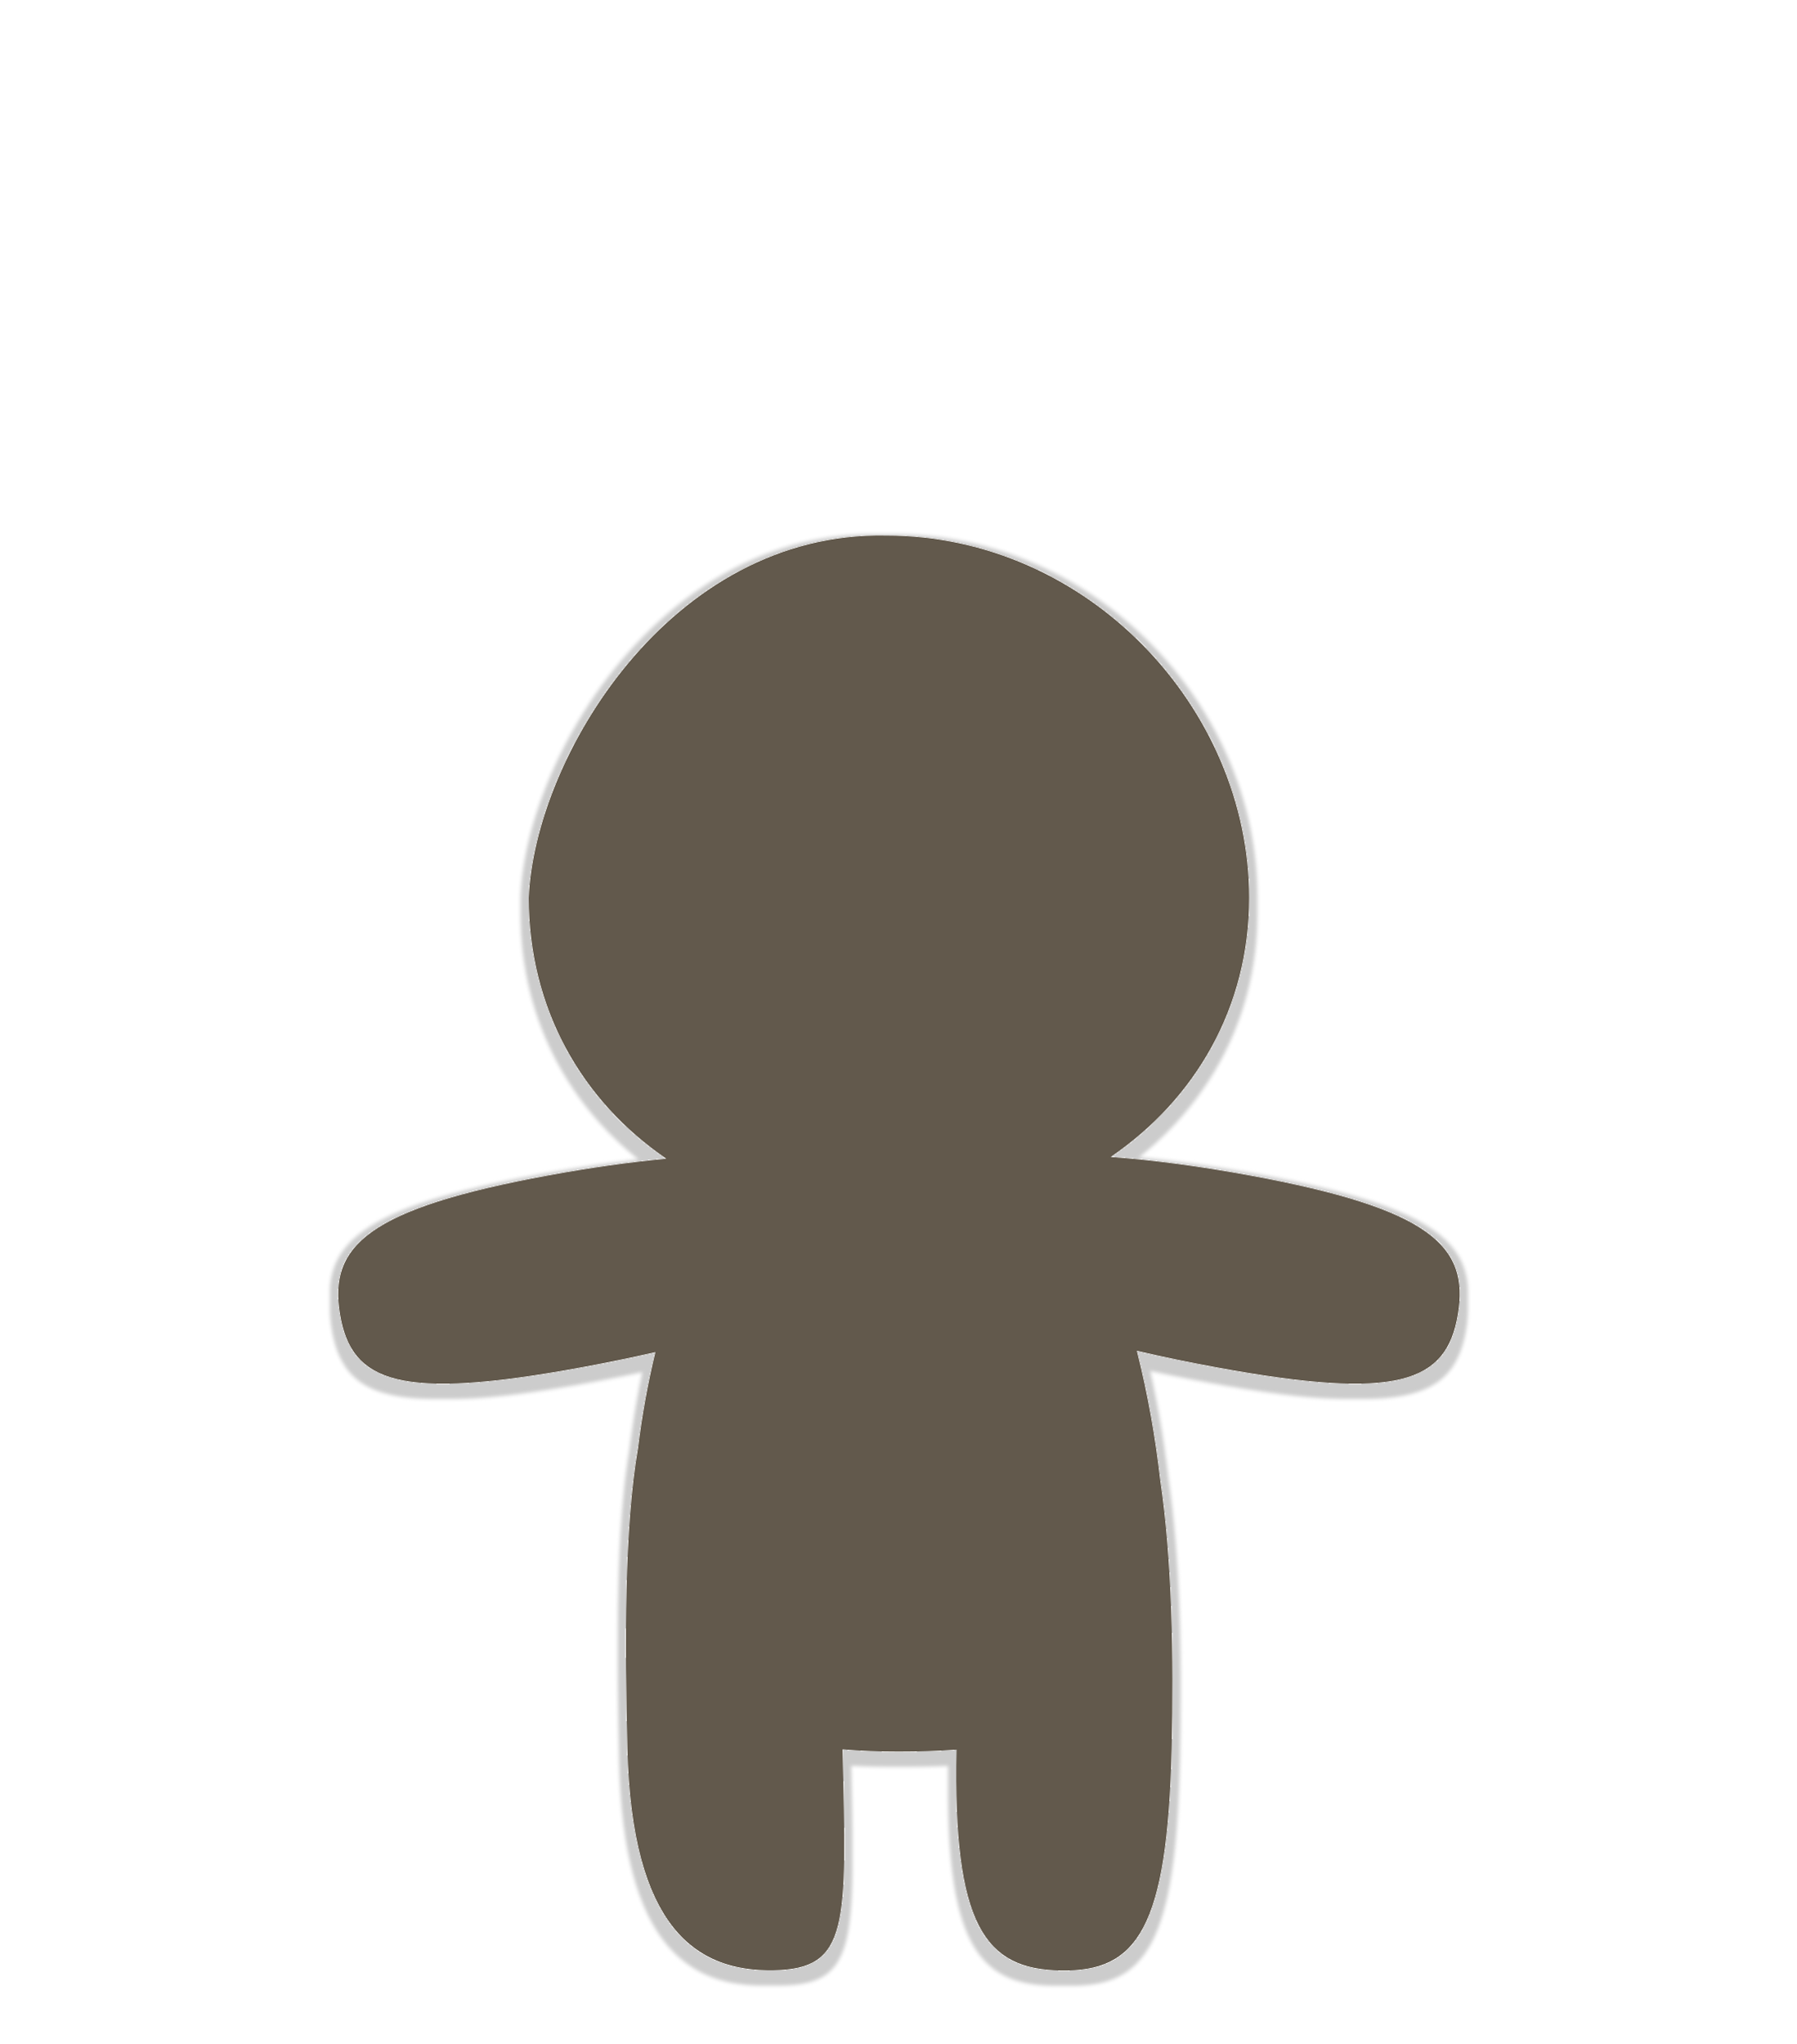
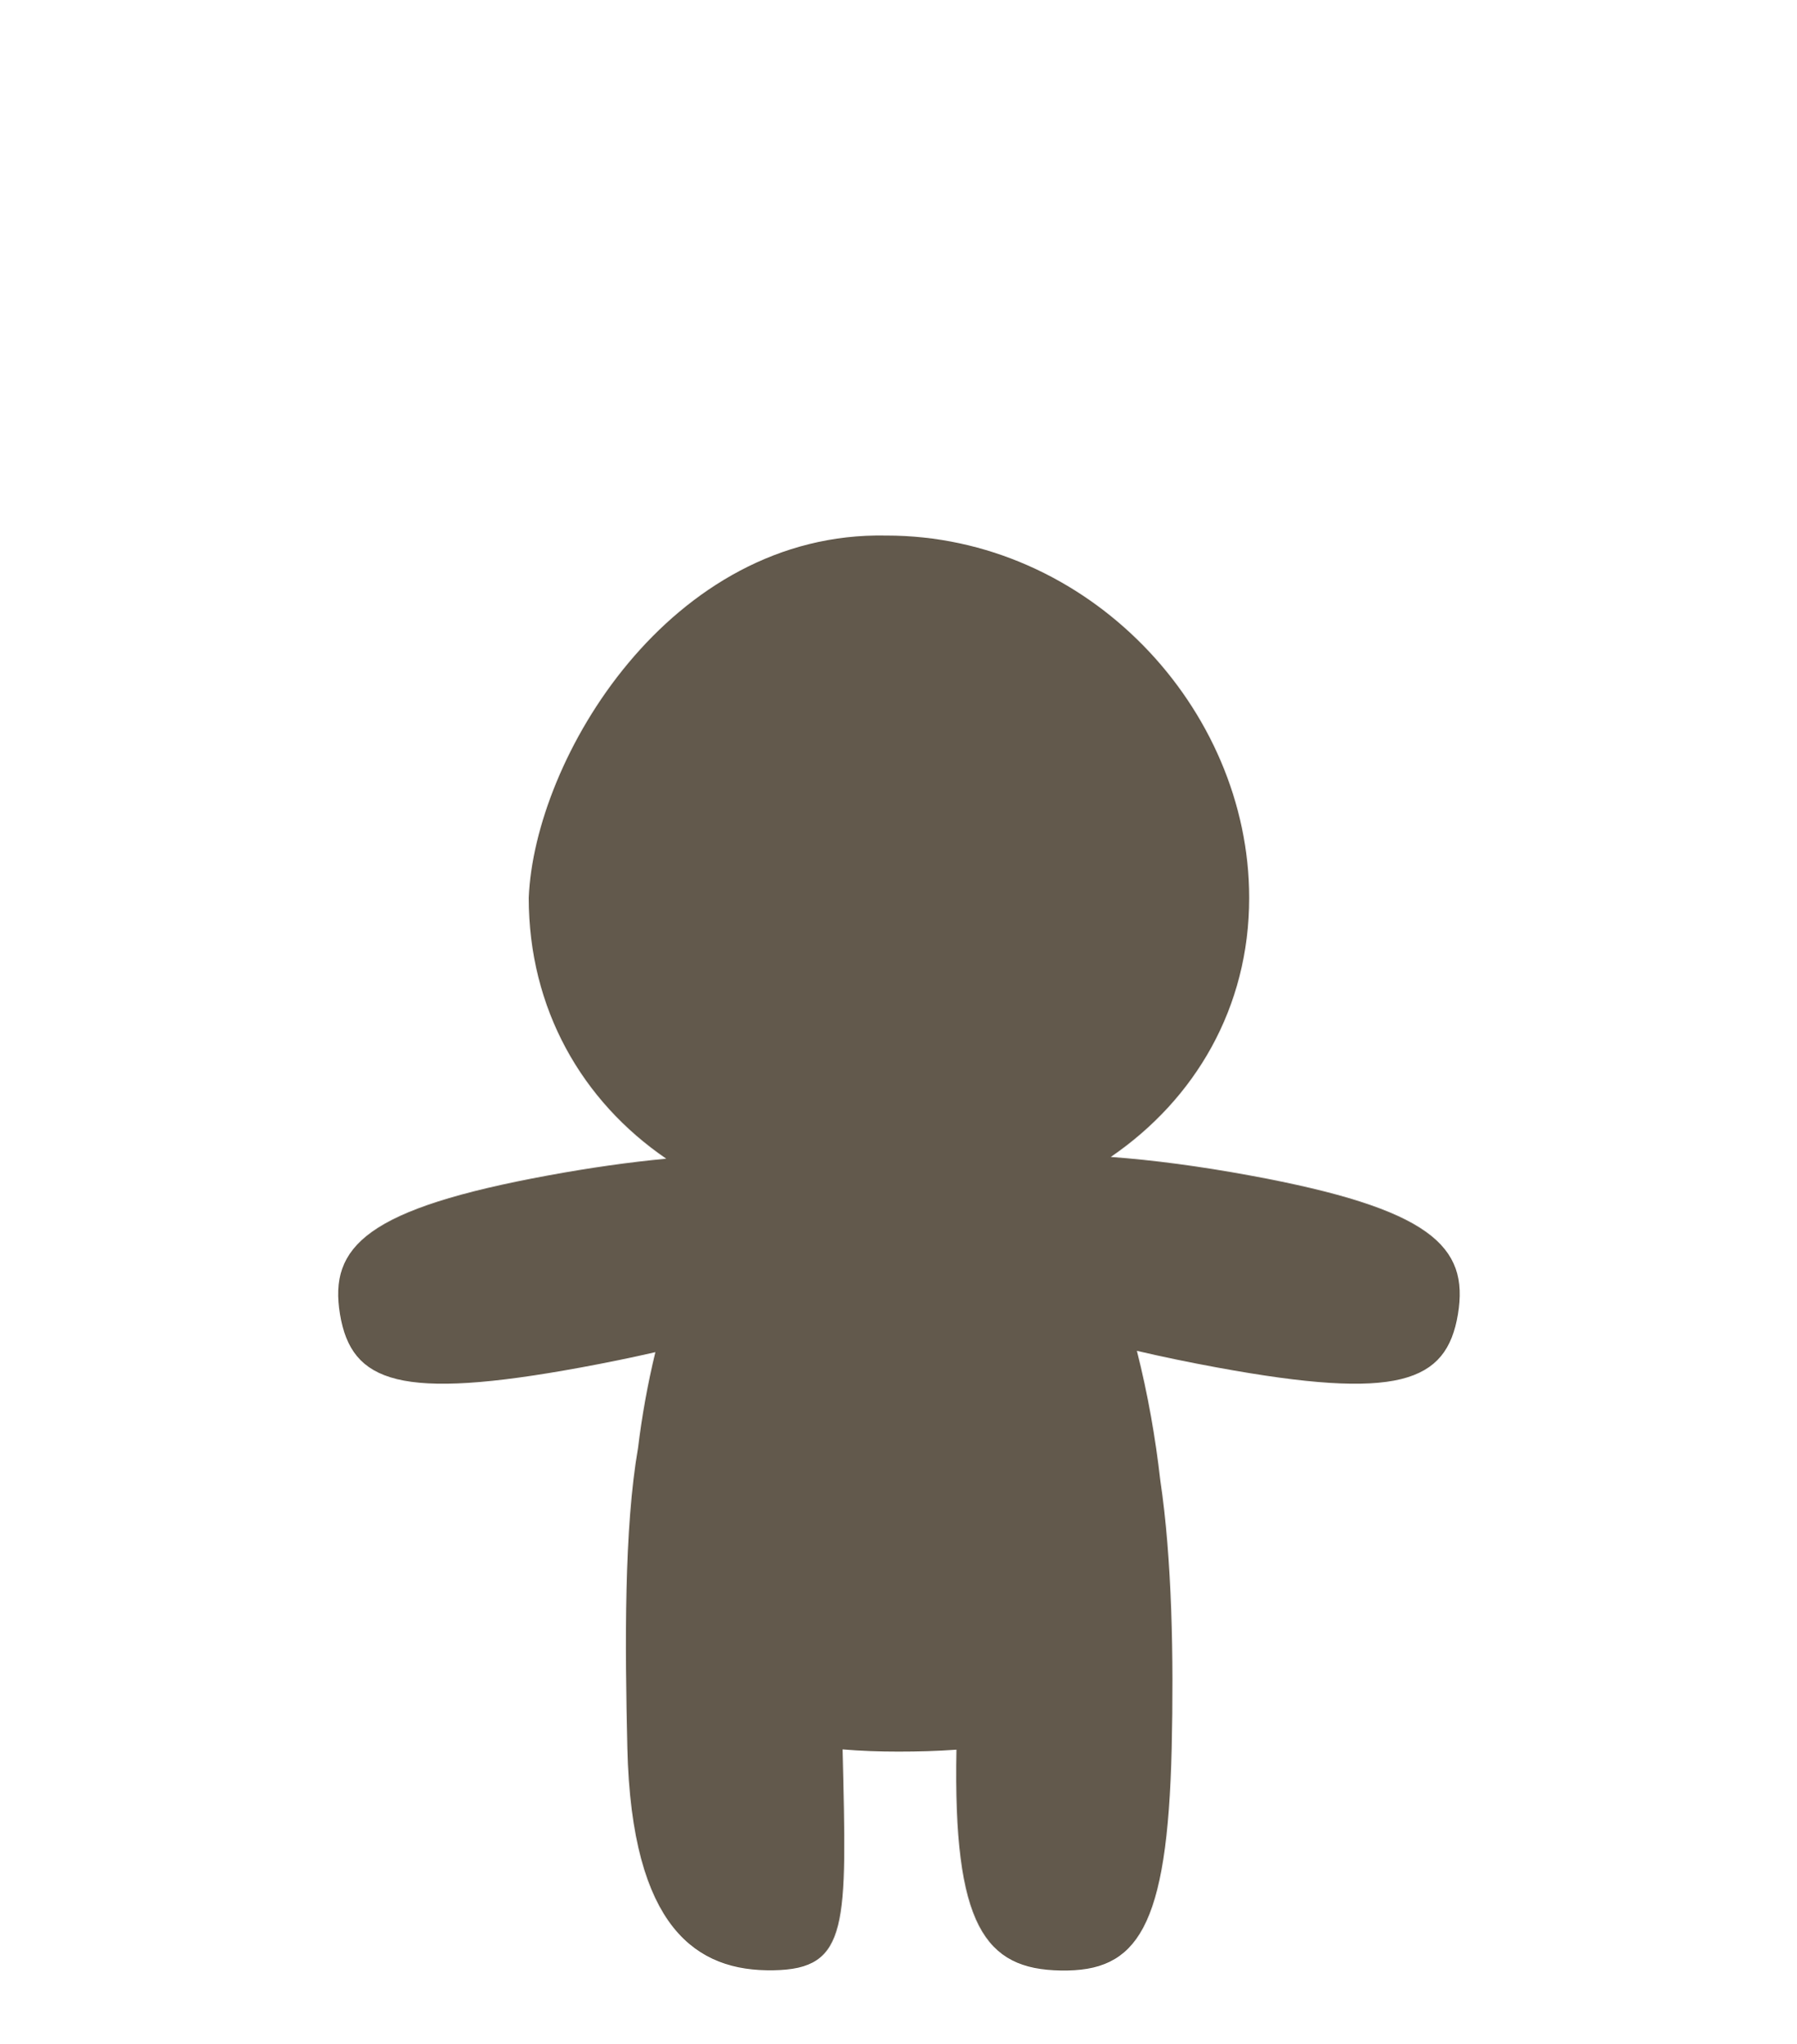
<svg xmlns="http://www.w3.org/2000/svg" width="510" height="580" viewBox="0 0 510 580" fill="none">
-   <g filter="url(#filter0_d_662_661)">
-     <path d="M251.585 152.017C308.769 152.017 354.65 200.956 354.65 254.871C354.65 286.03 339.325 312.03 315.351 328.429C327.452 329.301 340.794 331.099 354.747 333.663C406.145 343.109 417.178 353.74 413.902 373.146C410.626 392.553 396.94 397.641 345.542 388.195C337.653 386.746 330.022 385.169 322.766 383.47C325.882 395.754 328.068 408.319 329.418 420.28C332.735 442.392 333.243 470.707 332.646 496.168C331.444 547.476 322.894 559.753 301.158 559.382C279.644 559.014 270.555 546.688 271.537 496.685C266.172 497.084 260.651 497.24 255.065 497.24C249.701 497.24 244.389 497.054 239.214 496.604C240.397 546.674 241.094 558.95 219.568 559.318C197.832 559.69 179.304 547.476 178.102 496.168C177.414 466.796 177.158 433.858 181.141 410.993C182.218 402.124 183.849 392.941 186.055 383.843C179.284 385.4 172.197 386.852 164.888 388.195C113.49 397.641 99.805 392.553 96.529 373.146C93.253 353.74 104.286 343.109 155.684 333.663C167.391 331.512 178.668 329.901 189.142 328.922C165.201 312.554 150.105 286.344 150.105 254.871C151.69 215.451 190.123 150.798 251.585 152.017Z" fill="#62594C" style="fill:#62594C;fill:color(display-p3 0.384 0.349 0.298);fill-opacity:1;" />
-   </g>
-   <defs>
-     <filter id="filter0_d_662_661" x="85.001" y="143" width="340.43" height="429.39" filterUnits="userSpaceOnUse" color-interpolation-filters="sRGB">
-       <feFlood flood-opacity="0" result="BackgroundImageFix" />
-       <feColorMatrix in="SourceAlpha" type="matrix" values="0 0 0 0 0 0 0 0 0 0 0 0 0 0 0 0 0 0 127 0" result="hardAlpha" />
-       <feMorphology radius="10" operator="dilate" in="SourceAlpha" result="effect1_dropShadow_662_661" />
-       <feOffset dy="2" />
-       <feGaussianBlur stdDeviation="0.5" />
-       <feComposite in2="hardAlpha" operator="out" />
-       <feColorMatrix type="matrix" values="0 0 0 0 0 0 0 0 0 0 0 0 0 0 0 0 0 0 0.2 0" />
-       <feBlend mode="normal" in2="BackgroundImageFix" result="effect1_dropShadow_662_661" />
-       <feBlend mode="normal" in="SourceGraphic" in2="effect1_dropShadow_662_661" result="shape" />
-     </filter>
-   </defs>
+   <path d="M251.585 152.017C308.769 152.017 354.65 200.956 354.65 254.871C354.65 286.03 339.325 312.03 315.351 328.429C327.452 329.301 340.794 331.099 354.747 333.663C406.145 343.109 417.178 353.74 413.902 373.146C410.626 392.553 396.94 397.641 345.542 388.195C337.653 386.746 330.022 385.169 322.766 383.47C325.882 395.754 328.068 408.319 329.418 420.28C332.735 442.392 333.243 470.707 332.646 496.168C331.444 547.476 322.894 559.753 301.158 559.382C279.644 559.014 270.555 546.688 271.537 496.685C266.172 497.084 260.651 497.24 255.065 497.24C249.701 497.24 244.389 497.054 239.214 496.604C240.397 546.674 241.094 558.95 219.568 559.318C197.832 559.69 179.304 547.476 178.102 496.168C177.414 466.796 177.158 433.858 181.141 410.993C182.218 402.124 183.849 392.941 186.055 383.843C179.284 385.4 172.197 386.852 164.888 388.195C113.49 397.641 99.805 392.553 96.529 373.146C93.253 353.74 104.286 343.109 155.684 333.663C167.391 331.512 178.668 329.901 189.142 328.922C165.201 312.554 150.105 286.344 150.105 254.871C151.69 215.451 190.123 150.798 251.585 152.017Z" fill="#62594C" style="fill:#62594C;fill:color(display-p3 0.384 0.349 0.298);fill-opacity:1;" />
</svg>
